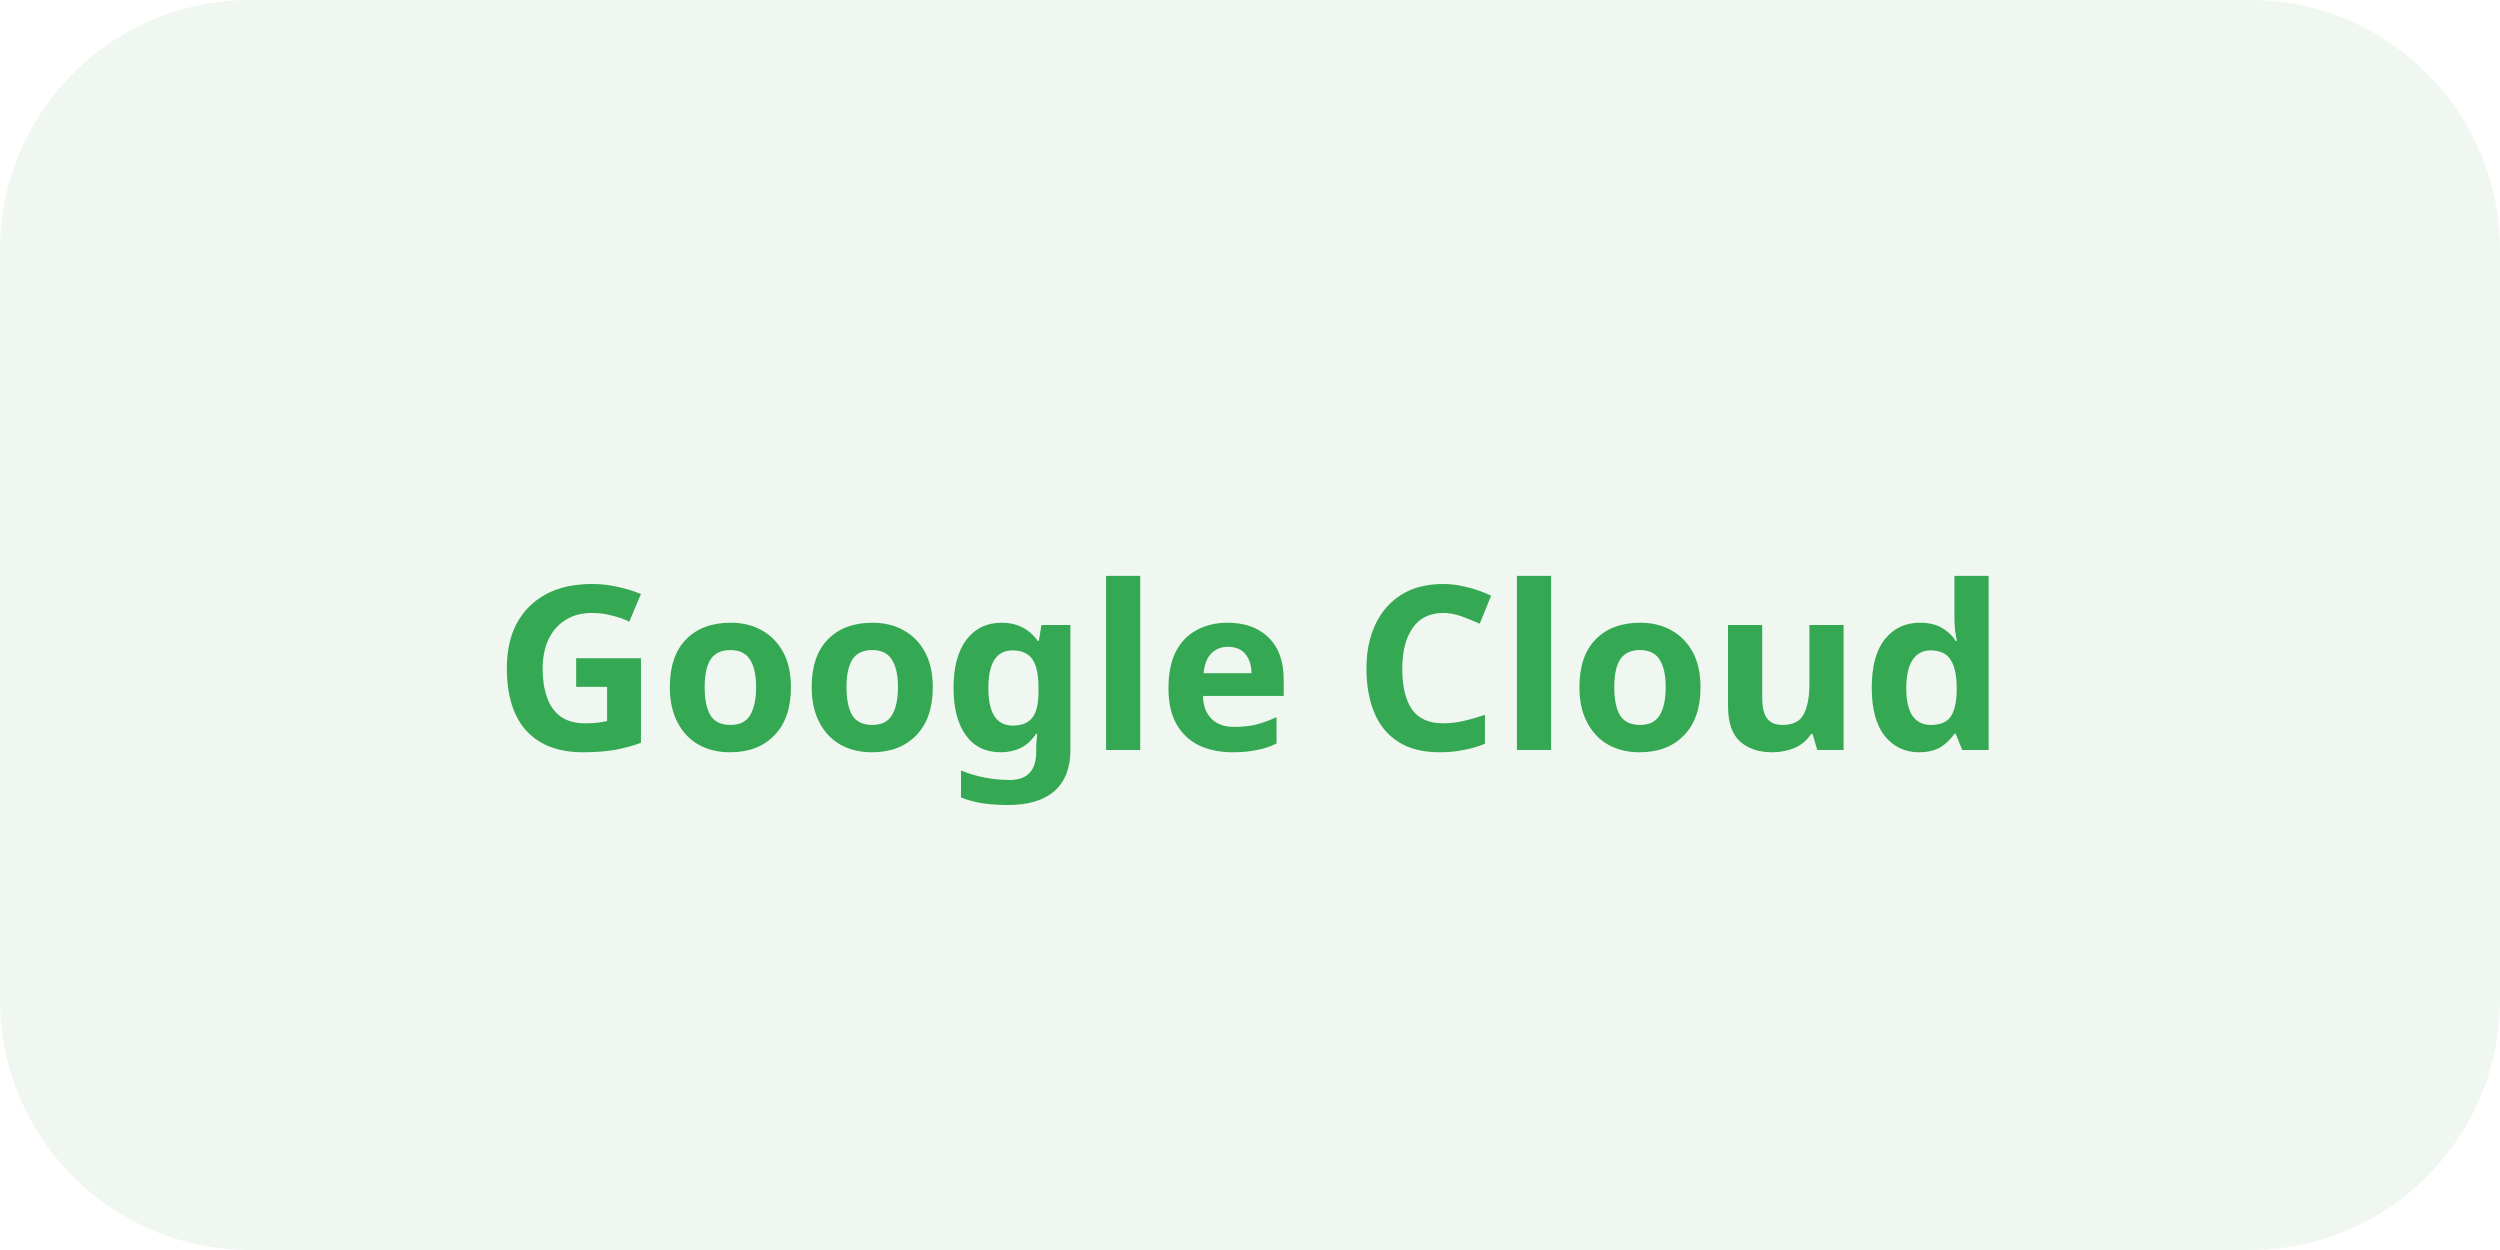
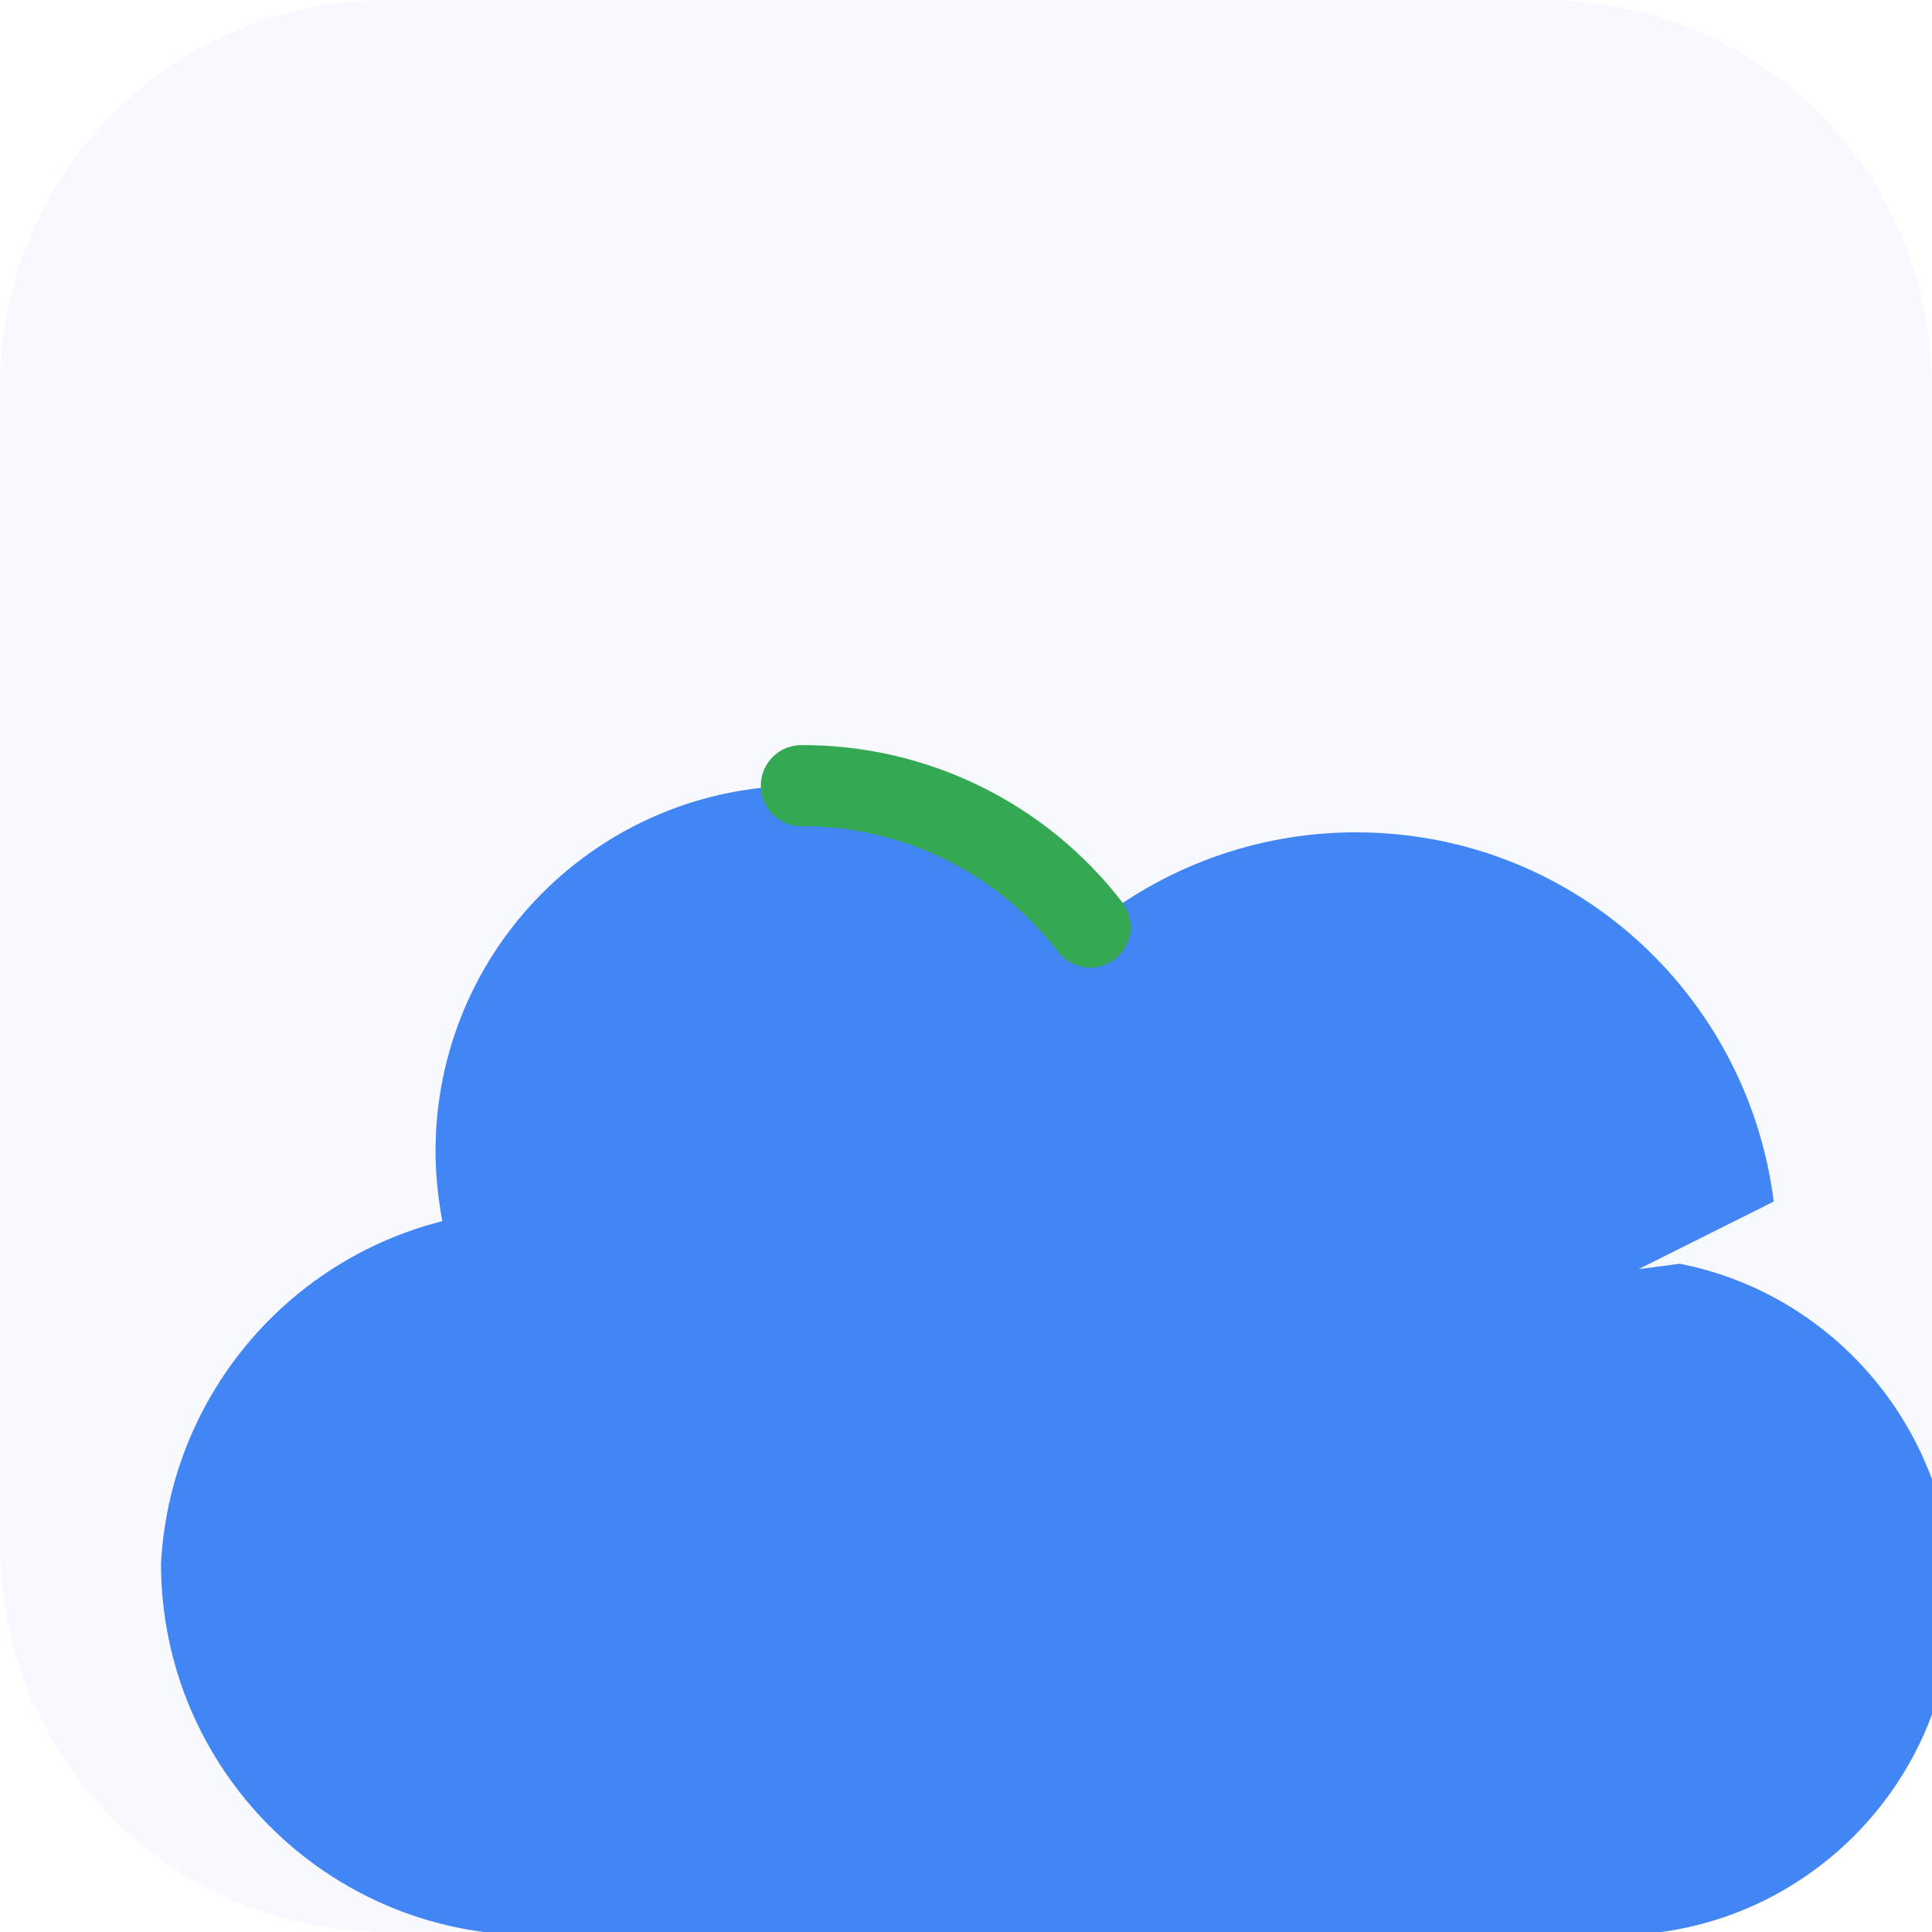
- <svg xmlns="http://www.w3.org/2000/svg" viewBox="0 0 120 60">
-   <rect width="120" height="60" rx="12" fill="#f0f7f0" />
-   <text x="60" y="36" text-anchor="middle" font-family="sans-serif" font-weight="bold" font-size="11" fill="#34a853">Google Cloud</text>
+ <svg xmlns="http://www.w3.org/2000/svg" viewBox="0 0 60 60">
+   <rect width="60" height="60" rx="12" fill="#f8f9ff" />
+   <g transform="translate(5,16) scale(2.1)">
+     <path d="M23.85 10.15c-.39-3.08-2.99-5.46-6.18-5.46-1.49 0-2.86.53-3.93 1.4A5.36 5.36 0 0 0 9.47 4C6.48 4 4.06 6.42 4.06 9.41c0 .35.04.7.1 1.03A5.53 5.53 0 0 0 0 15.5C0 18.54 2.46 21 5.5 21h16c2.76 0 5-2.24 5-5 0-2.44-1.74-4.48-4.04-4.93l-.61.08z" fill="#4285F4" />
+     <path d="M9.47 4a5.36 5.36 0 0 1 4.27 2.09" fill="none" stroke="#34A853" stroke-width="1.2" stroke-linecap="round" />
+   </g>
</svg>
